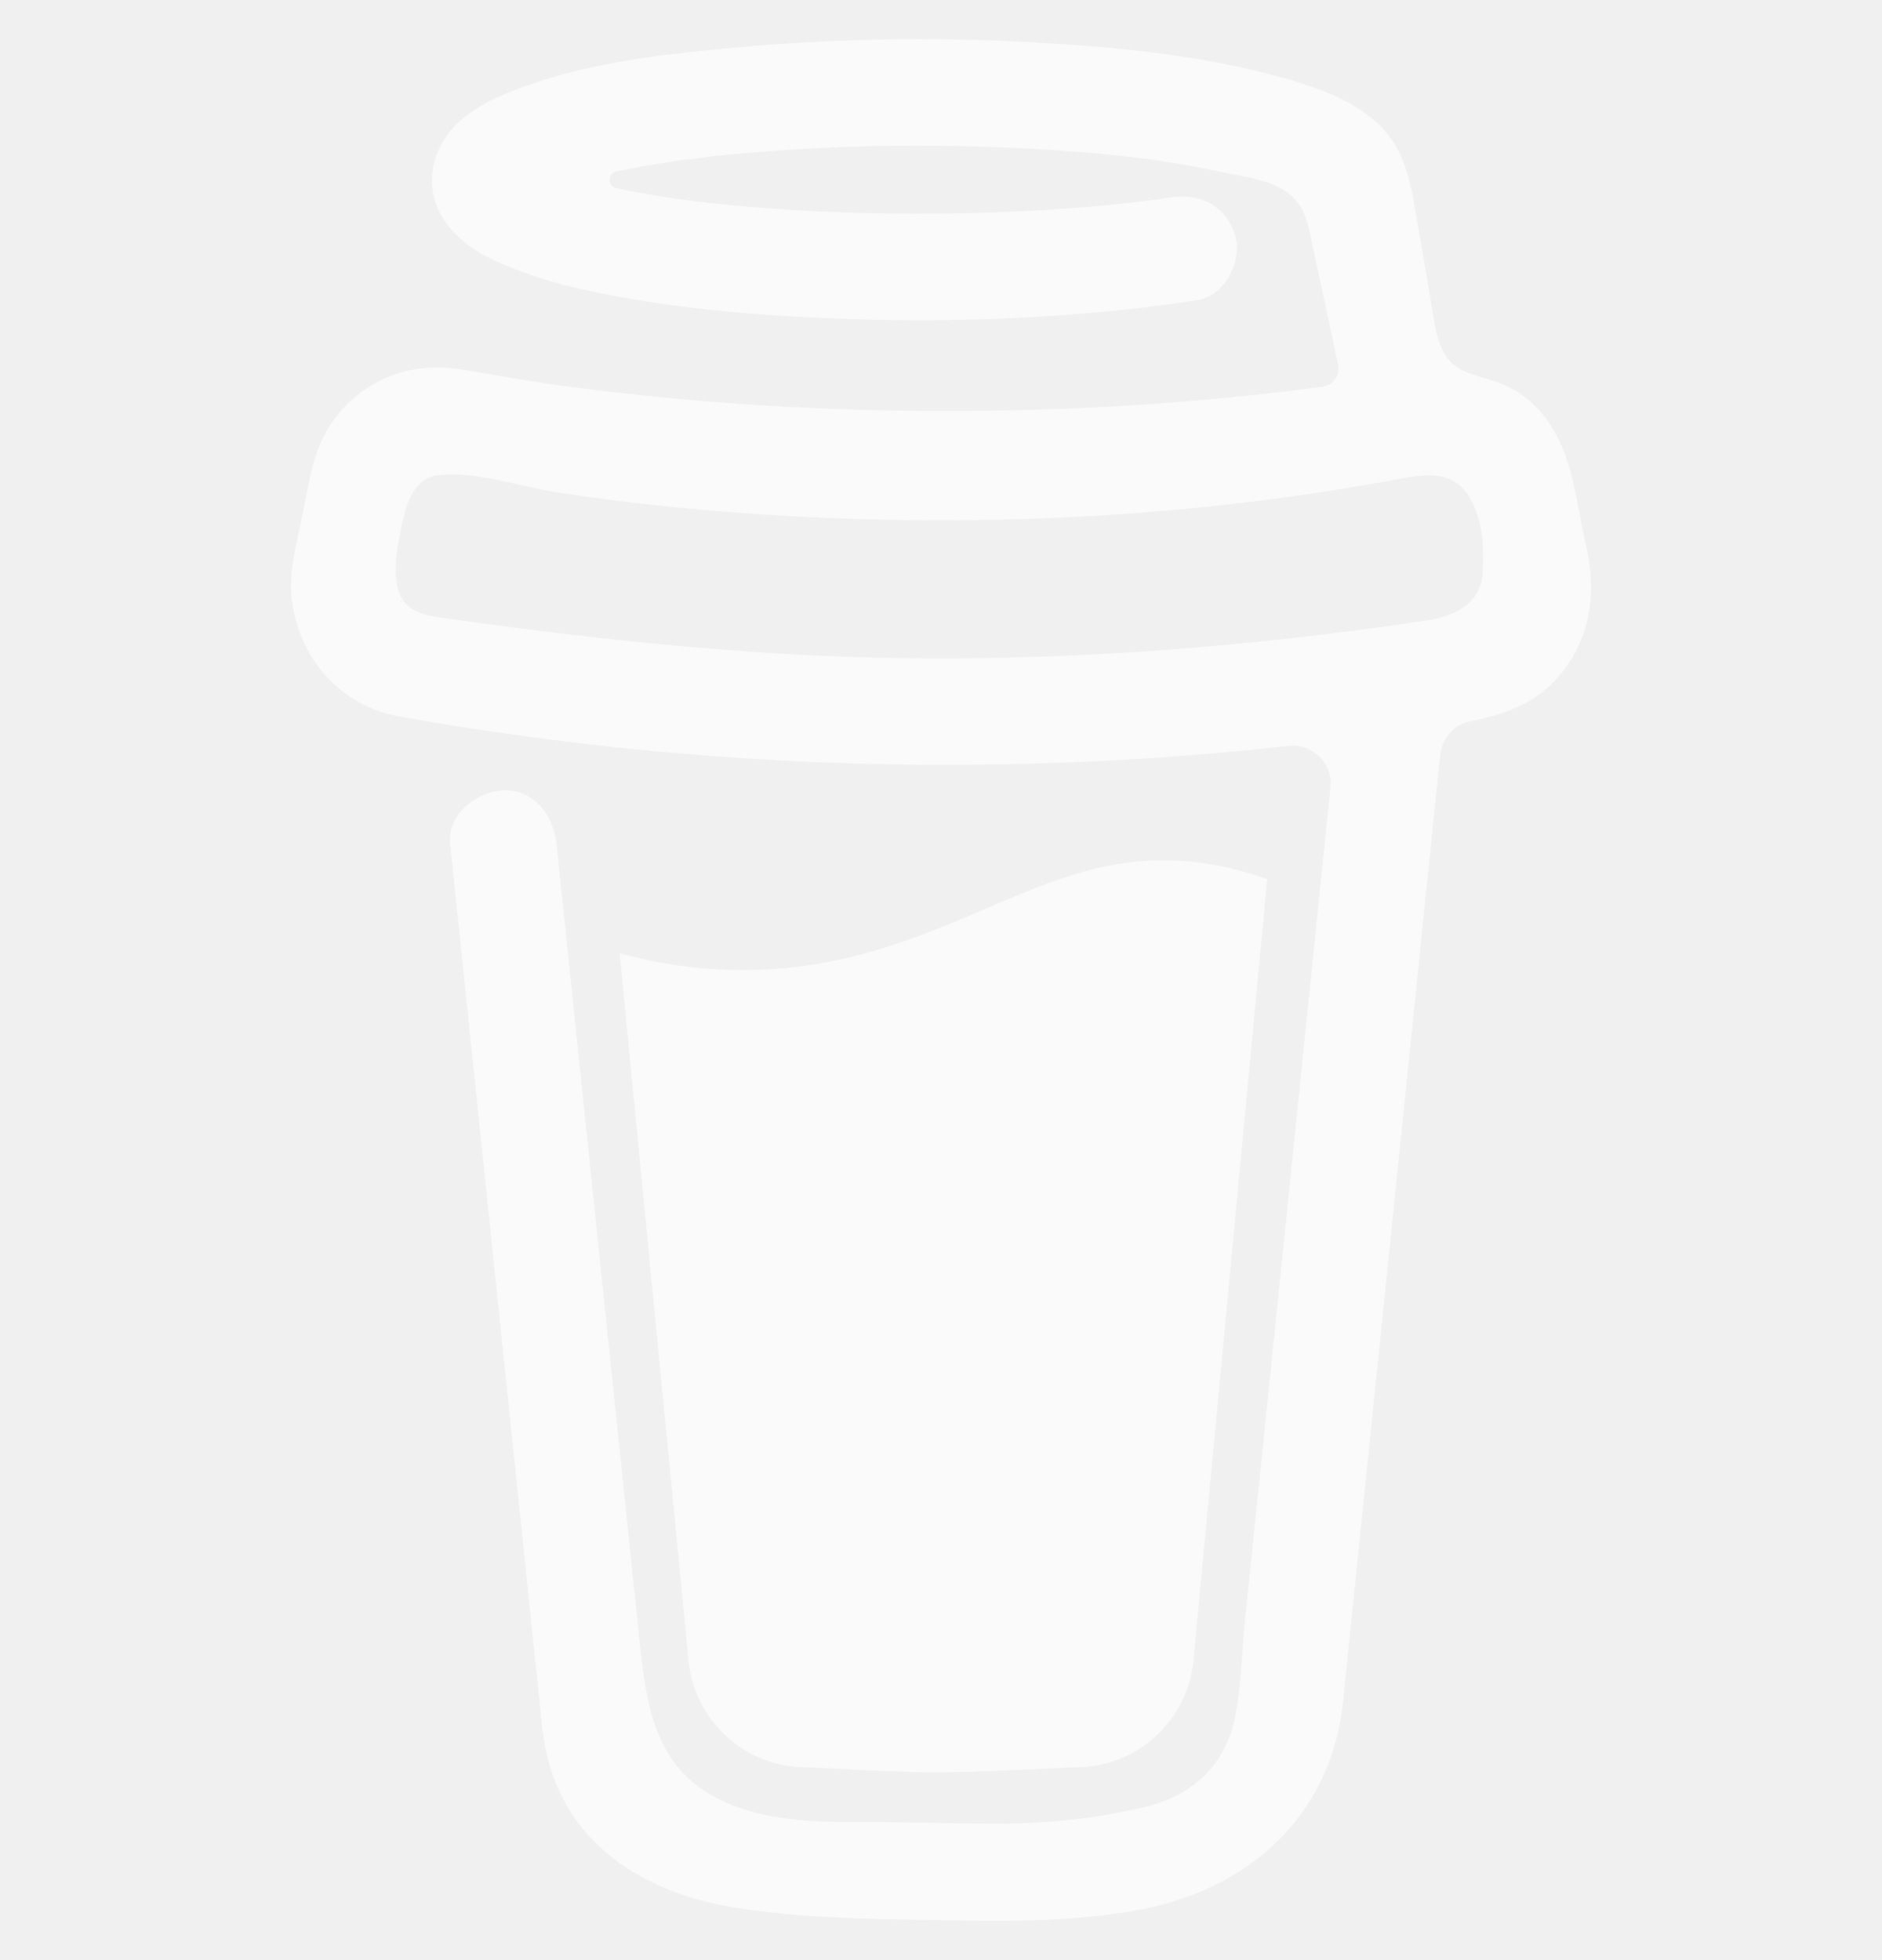
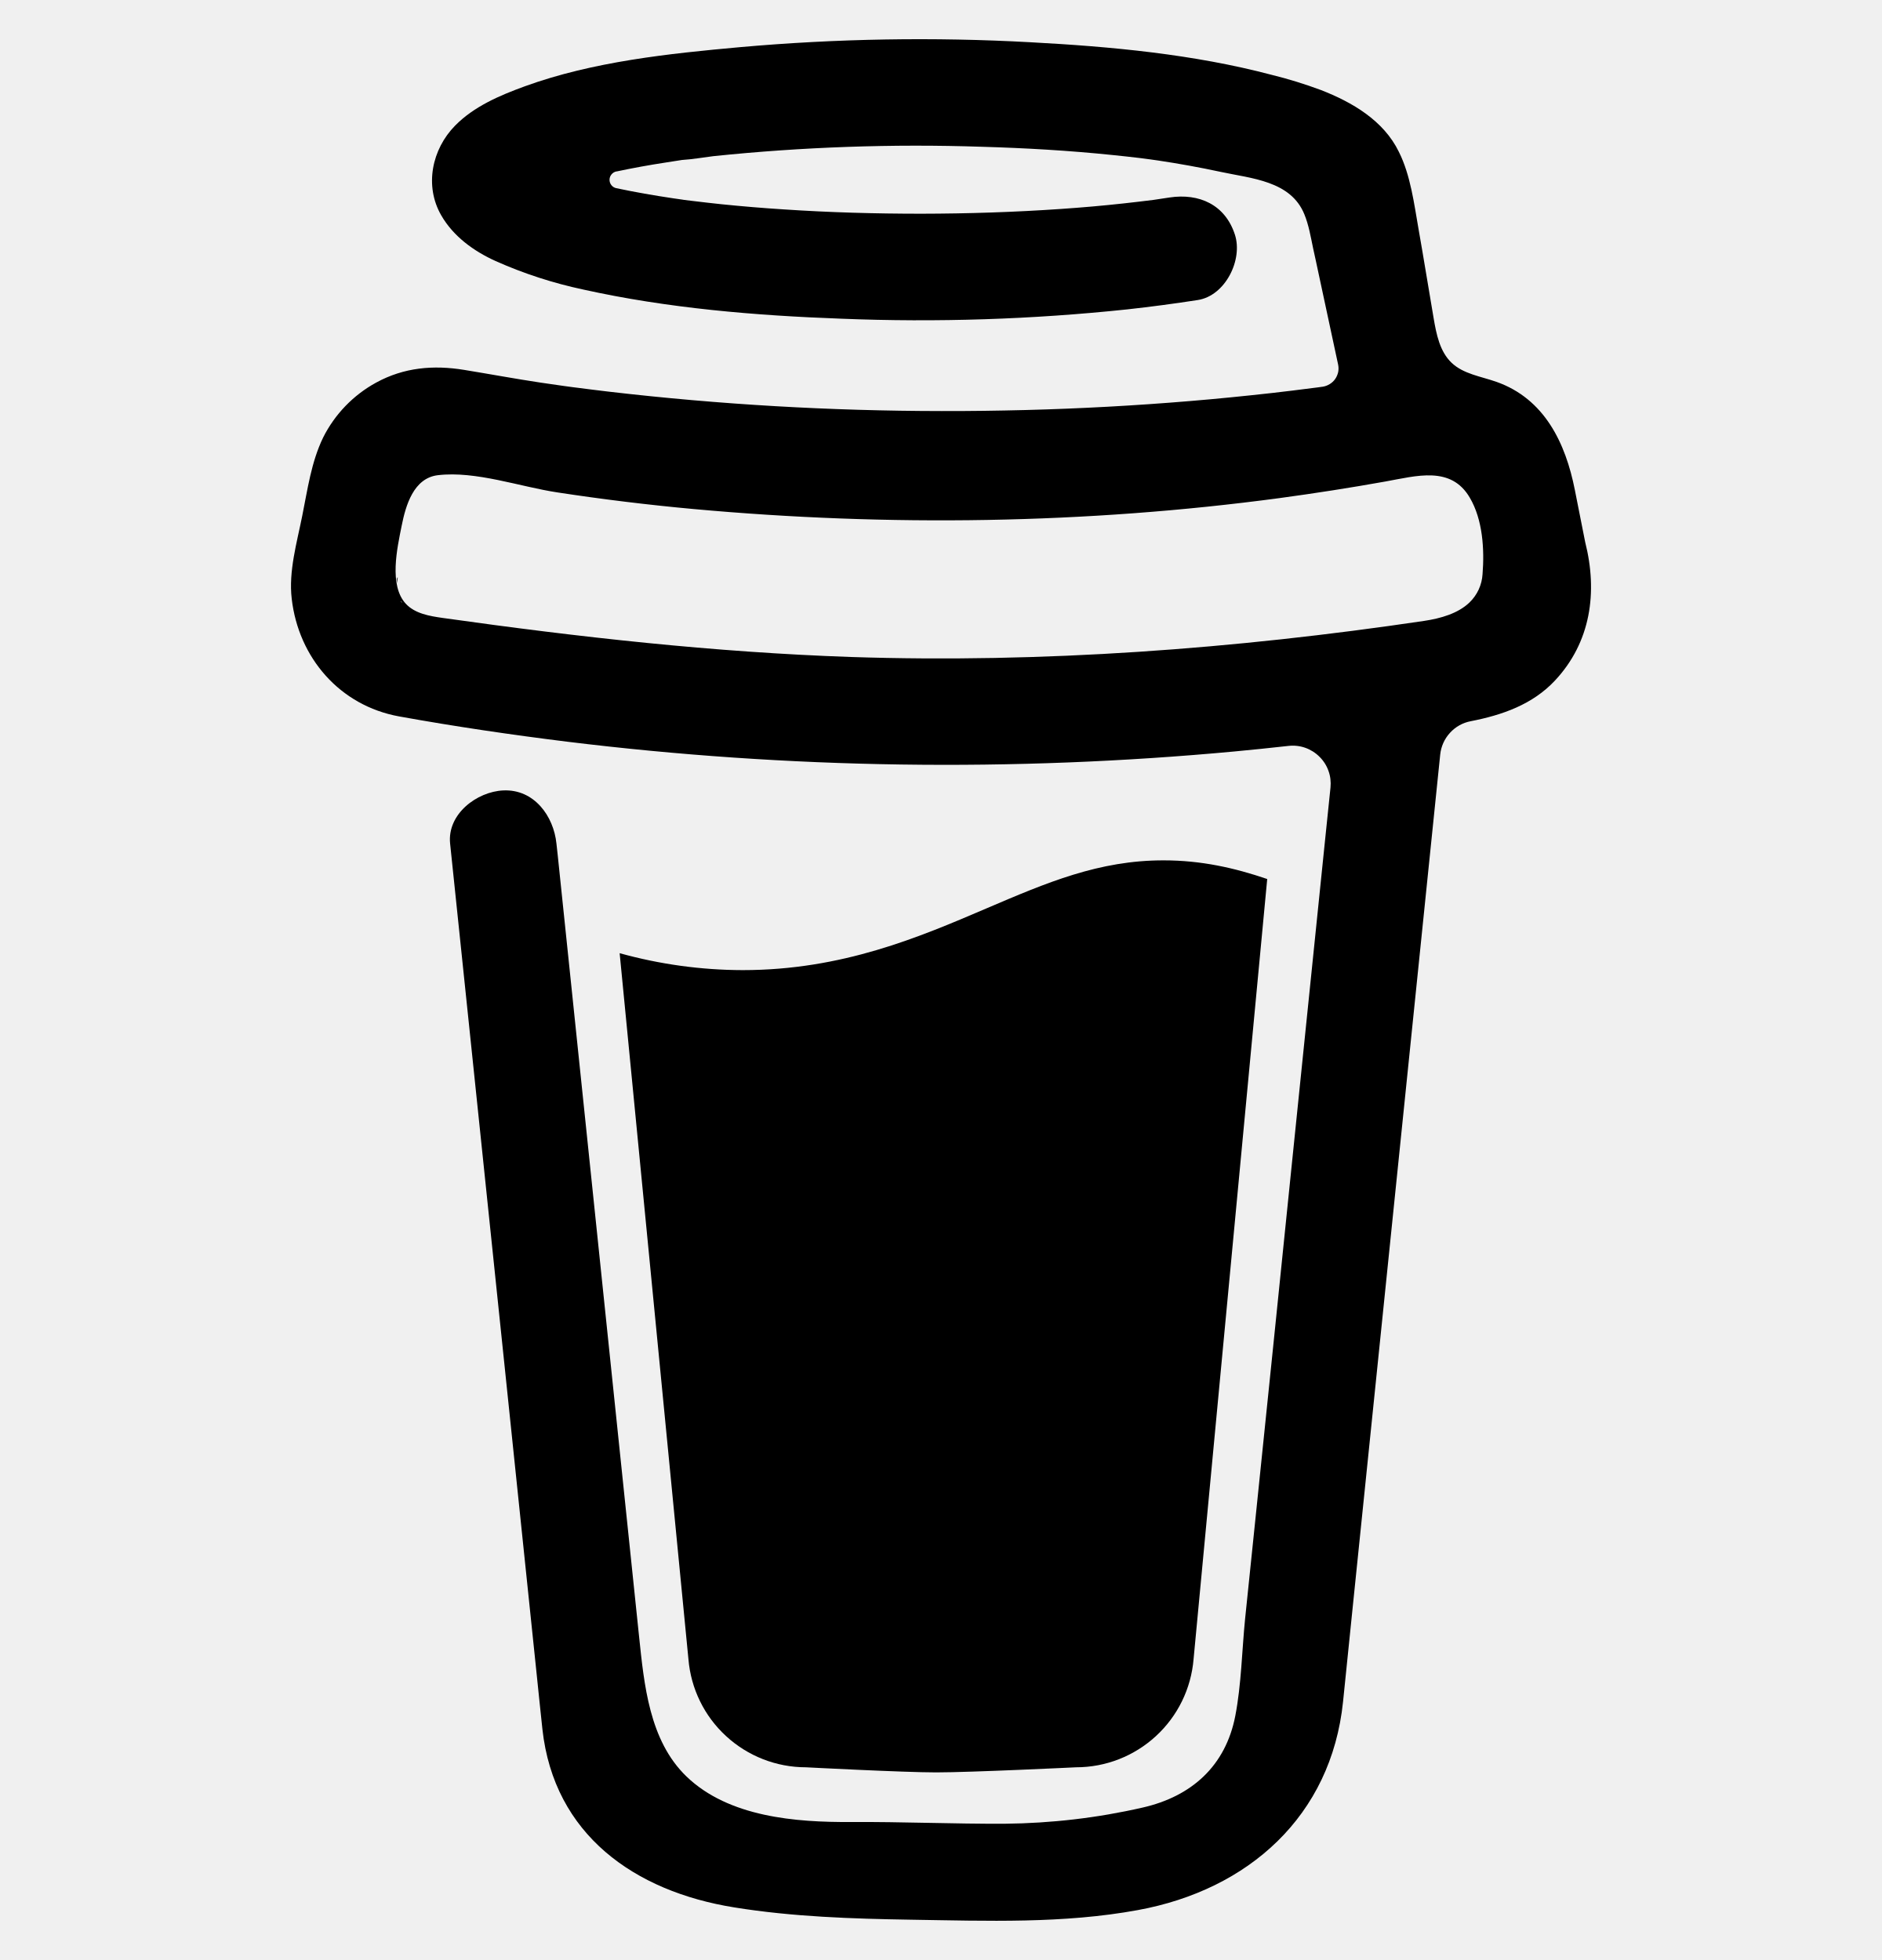
<svg xmlns="http://www.w3.org/2000/svg" width="24" height="25" viewBox="0 0 24 25" fill="none">
  <g clip-path="url(#clip0_195_39196)">
-     <path d="M12.579 11.587C11.717 11.956 10.739 12.374 9.471 12.374C8.941 12.373 8.413 12.3 7.902 12.158L8.779 21.161C8.81 21.538 8.981 21.889 9.259 22.144C9.537 22.4 9.901 22.542 10.278 22.542C10.278 22.542 11.522 22.607 11.937 22.607C12.383 22.607 13.722 22.542 13.722 22.542C14.1 22.542 14.463 22.4 14.741 22.144C15.019 21.888 15.19 21.538 15.221 21.161L16.16 11.212C15.741 11.069 15.317 10.974 14.839 10.974C14.014 10.973 13.348 11.258 12.579 11.587Z" fill="#FAFAFA" />
-     <path d="M20.215 6.915L20.083 6.249C19.965 5.651 19.696 5.086 19.082 4.87C18.886 4.801 18.663 4.771 18.512 4.628C18.361 4.485 18.317 4.263 18.282 4.057C18.217 3.679 18.157 3.301 18.09 2.923C18.033 2.599 17.988 2.234 17.839 1.937C17.645 1.537 17.243 1.303 16.844 1.148C16.639 1.072 16.43 1.007 16.218 0.955C15.219 0.691 14.169 0.594 13.142 0.539C11.909 0.471 10.672 0.492 9.442 0.601C8.526 0.684 7.562 0.785 6.692 1.101C6.374 1.217 6.046 1.356 5.804 1.602C5.507 1.904 5.41 2.371 5.627 2.747C5.781 3.015 6.042 3.204 6.319 3.329C6.679 3.49 7.056 3.612 7.442 3.694C8.517 3.932 9.63 4.025 10.729 4.065C11.946 4.114 13.166 4.074 14.377 3.946C14.677 3.913 14.976 3.873 15.274 3.827C15.626 3.773 15.852 3.313 15.748 2.993C15.624 2.61 15.291 2.462 14.914 2.519C14.859 2.528 14.803 2.536 14.748 2.544L14.708 2.55C14.58 2.566 14.453 2.581 14.325 2.595C14.061 2.624 13.797 2.647 13.532 2.665C12.939 2.706 12.344 2.725 11.749 2.726C11.164 2.726 10.58 2.71 9.997 2.671C9.73 2.654 9.465 2.632 9.2 2.605C9.08 2.592 8.96 2.579 8.84 2.564L8.725 2.55L8.701 2.546L8.582 2.529C8.34 2.493 8.098 2.451 7.858 2.4C7.834 2.395 7.812 2.381 7.797 2.362C7.781 2.342 7.773 2.318 7.773 2.294C7.773 2.269 7.781 2.245 7.797 2.226C7.812 2.206 7.834 2.193 7.858 2.187H7.863C8.07 2.143 8.279 2.105 8.489 2.073C8.559 2.062 8.629 2.051 8.7 2.04H8.702C8.833 2.032 8.965 2.008 9.096 1.992C10.234 1.874 11.378 1.834 12.521 1.872C13.076 1.888 13.631 1.92 14.184 1.977C14.302 1.989 14.421 2.002 14.539 2.016C14.584 2.022 14.629 2.028 14.675 2.034L14.767 2.047C15.034 2.087 15.3 2.135 15.565 2.192C15.957 2.277 16.46 2.305 16.634 2.734C16.69 2.871 16.715 3.022 16.745 3.165L16.785 3.348C16.786 3.351 16.786 3.354 16.787 3.358C16.879 3.788 16.972 4.219 17.064 4.649C17.071 4.681 17.071 4.714 17.065 4.746C17.058 4.777 17.045 4.808 17.027 4.834C17.008 4.861 16.984 4.883 16.956 4.9C16.928 4.917 16.898 4.928 16.865 4.933H16.863L16.806 4.941L16.75 4.948C16.573 4.971 16.396 4.993 16.219 5.013C15.87 5.052 15.52 5.087 15.169 5.116C14.473 5.174 13.775 5.212 13.076 5.23C12.72 5.239 12.364 5.244 12.008 5.243C10.591 5.242 9.175 5.16 7.767 4.996C7.615 4.978 7.462 4.959 7.31 4.939C7.428 4.955 7.224 4.928 7.183 4.922C7.086 4.908 6.989 4.894 6.892 4.88C6.567 4.831 6.244 4.771 5.919 4.718C5.527 4.654 5.152 4.686 4.797 4.88C4.506 5.039 4.27 5.283 4.121 5.58C3.968 5.897 3.923 6.241 3.854 6.581C3.786 6.921 3.679 7.287 3.72 7.636C3.806 8.389 4.333 9.001 5.09 9.138C5.803 9.267 6.52 9.372 7.238 9.461C10.06 9.807 12.911 9.848 15.742 9.585C15.972 9.563 16.203 9.54 16.432 9.514C16.504 9.506 16.577 9.514 16.645 9.538C16.713 9.562 16.775 9.601 16.826 9.652C16.878 9.703 16.917 9.764 16.941 9.832C16.966 9.9 16.974 9.973 16.967 10.045L16.895 10.742C16.751 12.15 16.607 13.557 16.462 14.965C16.311 16.444 16.16 17.922 16.007 19.4C15.964 19.816 15.921 20.232 15.878 20.648C15.837 21.058 15.831 21.481 15.753 21.886C15.63 22.522 15.199 22.913 14.57 23.056C13.994 23.188 13.405 23.256 12.815 23.262C12.159 23.265 11.505 23.236 10.85 23.24C10.15 23.244 9.294 23.179 8.754 22.659C8.279 22.201 8.214 21.486 8.149 20.867C8.063 20.047 7.978 19.228 7.893 18.409L7.112 10.906C7.106 10.857 7.101 10.809 7.096 10.76C7.06 10.408 6.811 10.064 6.418 10.082C6.083 10.097 5.701 10.382 5.74 10.76L6.439 17.465C6.573 18.749 6.707 20.033 6.84 21.318C6.866 21.564 6.89 21.811 6.917 22.056C7.065 23.401 8.092 24.125 9.363 24.329C10.106 24.449 10.866 24.474 11.62 24.486C12.586 24.501 13.562 24.538 14.512 24.363C15.92 24.105 16.976 23.165 17.127 21.706C17.17 21.285 17.213 20.864 17.256 20.443C17.399 19.05 17.542 17.657 17.685 16.264L18.366 9.625C18.377 9.521 18.42 9.424 18.491 9.347C18.561 9.27 18.654 9.218 18.756 9.199C19.159 9.12 19.544 8.986 19.83 8.68C20.286 8.192 20.377 7.556 20.215 6.915ZM5.07 7.365C5.076 7.362 5.065 7.414 5.06 7.439C5.059 7.402 5.061 7.369 5.07 7.365ZM5.109 7.667C5.112 7.665 5.122 7.678 5.132 7.693C5.117 7.679 5.107 7.668 5.109 7.667ZM5.147 7.718C5.169 7.756 5.161 7.741 5.147 7.718ZM5.224 7.78H5.226C5.226 7.783 5.23 7.785 5.231 7.787C5.229 7.785 5.227 7.782 5.224 7.78ZM18.737 7.687C18.593 7.824 18.375 7.888 18.159 7.92C15.744 8.278 13.294 8.46 10.852 8.38C9.105 8.32 7.376 8.126 5.646 7.882C5.477 7.858 5.293 7.827 5.176 7.702C4.957 7.466 5.065 6.992 5.122 6.707C5.174 6.446 5.274 6.098 5.584 6.061C6.069 6.004 6.631 6.209 7.11 6.281C7.687 6.369 8.266 6.44 8.847 6.493C11.328 6.719 13.85 6.684 16.319 6.353C16.769 6.292 17.218 6.222 17.665 6.142C18.063 6.071 18.504 5.937 18.744 6.349C18.909 6.63 18.931 7.006 18.906 7.323C18.898 7.461 18.838 7.591 18.737 7.687Z" fill="#FAFAFA" />
+     <path d="M12.579 11.587C11.717 11.956 10.739 12.374 9.471 12.374C8.941 12.373 8.413 12.3 7.902 12.158L8.779 21.161C8.81 21.538 8.981 21.889 9.259 22.144C9.537 22.4 9.901 22.542 10.278 22.542C10.278 22.542 11.522 22.607 11.937 22.607C12.383 22.607 13.722 22.542 13.722 22.542C14.1 22.542 14.463 22.4 14.741 22.144C15.019 21.888 15.19 21.538 15.221 21.161L16.16 11.212C15.741 11.069 15.317 10.974 14.839 10.974C14.014 10.973 13.348 11.258 12.579 11.587Z" fill="currentColor" />
+     <path d="M20.215 6.915L20.083 6.249C19.965 5.651 19.696 5.086 19.082 4.87C18.886 4.801 18.663 4.771 18.512 4.628C18.361 4.485 18.317 4.263 18.282 4.057C18.217 3.679 18.157 3.301 18.09 2.923C18.033 2.599 17.988 2.234 17.839 1.937C17.645 1.537 17.243 1.303 16.844 1.148C16.639 1.072 16.43 1.007 16.218 0.955C15.219 0.691 14.169 0.594 13.142 0.539C11.909 0.471 10.672 0.492 9.442 0.601C8.526 0.684 7.562 0.785 6.692 1.101C6.374 1.217 6.046 1.356 5.804 1.602C5.507 1.904 5.41 2.371 5.627 2.747C5.781 3.015 6.042 3.204 6.319 3.329C6.679 3.49 7.056 3.612 7.442 3.694C8.517 3.932 9.63 4.025 10.729 4.065C11.946 4.114 13.166 4.074 14.377 3.946C14.677 3.913 14.976 3.873 15.274 3.827C15.626 3.773 15.852 3.313 15.748 2.993C15.624 2.61 15.291 2.462 14.914 2.519C14.859 2.528 14.803 2.536 14.748 2.544L14.708 2.55C14.58 2.566 14.453 2.581 14.325 2.595C14.061 2.624 13.797 2.647 13.532 2.665C12.939 2.706 12.344 2.725 11.749 2.726C11.164 2.726 10.58 2.71 9.997 2.671C9.73 2.654 9.465 2.632 9.2 2.605C9.08 2.592 8.96 2.579 8.84 2.564L8.725 2.55L8.701 2.546L8.582 2.529C8.34 2.493 8.098 2.451 7.858 2.4C7.834 2.395 7.812 2.381 7.797 2.362C7.781 2.342 7.773 2.318 7.773 2.294C7.773 2.269 7.781 2.245 7.797 2.226C7.812 2.206 7.834 2.193 7.858 2.187H7.863C8.07 2.143 8.279 2.105 8.489 2.073C8.559 2.062 8.629 2.051 8.7 2.04H8.702C8.833 2.032 8.965 2.008 9.096 1.992C10.234 1.874 11.378 1.834 12.521 1.872C13.076 1.888 13.631 1.92 14.184 1.977C14.302 1.989 14.421 2.002 14.539 2.016C14.584 2.022 14.629 2.028 14.675 2.034L14.767 2.047C15.034 2.087 15.3 2.135 15.565 2.192C15.957 2.277 16.46 2.305 16.634 2.734C16.69 2.871 16.715 3.022 16.745 3.165L16.785 3.348C16.786 3.351 16.786 3.354 16.787 3.358C16.879 3.788 16.972 4.219 17.064 4.649C17.071 4.681 17.071 4.714 17.065 4.746C17.058 4.777 17.045 4.808 17.027 4.834C17.008 4.861 16.984 4.883 16.956 4.9C16.928 4.917 16.898 4.928 16.865 4.933H16.863L16.806 4.941L16.75 4.948C16.573 4.971 16.396 4.993 16.219 5.013C15.87 5.052 15.52 5.087 15.169 5.116C14.473 5.174 13.775 5.212 13.076 5.23C12.72 5.239 12.364 5.244 12.008 5.243C10.591 5.242 9.175 5.16 7.767 4.996C7.615 4.978 7.462 4.959 7.31 4.939C7.428 4.955 7.224 4.928 7.183 4.922C7.086 4.908 6.989 4.894 6.892 4.88C6.567 4.831 6.244 4.771 5.919 4.718C5.527 4.654 5.152 4.686 4.797 4.88C4.506 5.039 4.27 5.283 4.121 5.58C3.968 5.897 3.923 6.241 3.854 6.581C3.786 6.921 3.679 7.287 3.72 7.636C3.806 8.389 4.333 9.001 5.09 9.138C5.803 9.267 6.52 9.372 7.238 9.461C10.06 9.807 12.911 9.848 15.742 9.585C15.972 9.563 16.203 9.54 16.432 9.514C16.504 9.506 16.577 9.514 16.645 9.538C16.713 9.562 16.775 9.601 16.826 9.652C16.878 9.703 16.917 9.764 16.941 9.832C16.966 9.9 16.974 9.973 16.967 10.045L16.895 10.742C16.751 12.15 16.607 13.557 16.462 14.965C16.311 16.444 16.16 17.922 16.007 19.4C15.964 19.816 15.921 20.232 15.878 20.648C15.837 21.058 15.831 21.481 15.753 21.886C15.63 22.522 15.199 22.913 14.57 23.056C13.994 23.188 13.405 23.256 12.815 23.262C12.159 23.265 11.505 23.236 10.85 23.24C10.15 23.244 9.294 23.179 8.754 22.659C8.279 22.201 8.214 21.486 8.149 20.867C8.063 20.047 7.978 19.228 7.893 18.409L7.112 10.906C7.106 10.857 7.101 10.809 7.096 10.76C7.06 10.408 6.811 10.064 6.418 10.082C6.083 10.097 5.701 10.382 5.74 10.76L6.439 17.465C6.573 18.749 6.707 20.033 6.84 21.318C6.866 21.564 6.89 21.811 6.917 22.056C7.065 23.401 8.092 24.125 9.363 24.329C10.106 24.449 10.866 24.474 11.62 24.486C12.586 24.501 13.562 24.538 14.512 24.363C15.92 24.105 16.976 23.165 17.127 21.706C17.17 21.285 17.213 20.864 17.256 20.443C17.399 19.05 17.542 17.657 17.685 16.264L18.366 9.625C18.377 9.521 18.42 9.424 18.491 9.347C18.561 9.27 18.654 9.218 18.756 9.199C19.159 9.12 19.544 8.986 19.83 8.68C20.286 8.192 20.377 7.556 20.215 6.915ZM5.07 7.365C5.076 7.362 5.065 7.414 5.06 7.439C5.059 7.402 5.061 7.369 5.07 7.365ZM5.109 7.667C5.112 7.665 5.122 7.678 5.132 7.693C5.117 7.679 5.107 7.668 5.109 7.667ZM5.147 7.718C5.169 7.756 5.161 7.741 5.147 7.718ZM5.224 7.78H5.226C5.226 7.783 5.23 7.785 5.231 7.787C5.229 7.785 5.227 7.782 5.224 7.78ZM18.737 7.687C18.593 7.824 18.375 7.888 18.159 7.92C15.744 8.278 13.294 8.46 10.852 8.38C9.105 8.32 7.376 8.126 5.646 7.882C5.477 7.858 5.293 7.827 5.176 7.702C4.957 7.466 5.065 6.992 5.122 6.707C5.174 6.446 5.274 6.098 5.584 6.061C6.069 6.004 6.631 6.209 7.11 6.281C7.687 6.369 8.266 6.44 8.847 6.493C11.328 6.719 13.85 6.684 16.319 6.353C16.769 6.292 17.218 6.222 17.665 6.142C18.063 6.071 18.504 5.937 18.744 6.349C18.909 6.63 18.931 7.006 18.906 7.323C18.898 7.461 18.838 7.591 18.737 7.687Z" fill="currentColor" />
  </g>
  <defs>
    <clipPath id="clip0_195_39196">
-       <rect width="24" height="24" fill="white" transform="translate(0 0.5)" />
+       <rect width="24" height="24" fill="currentColor" transform="translate(0 0.5)" />
    </clipPath>
  </defs>
</svg>
